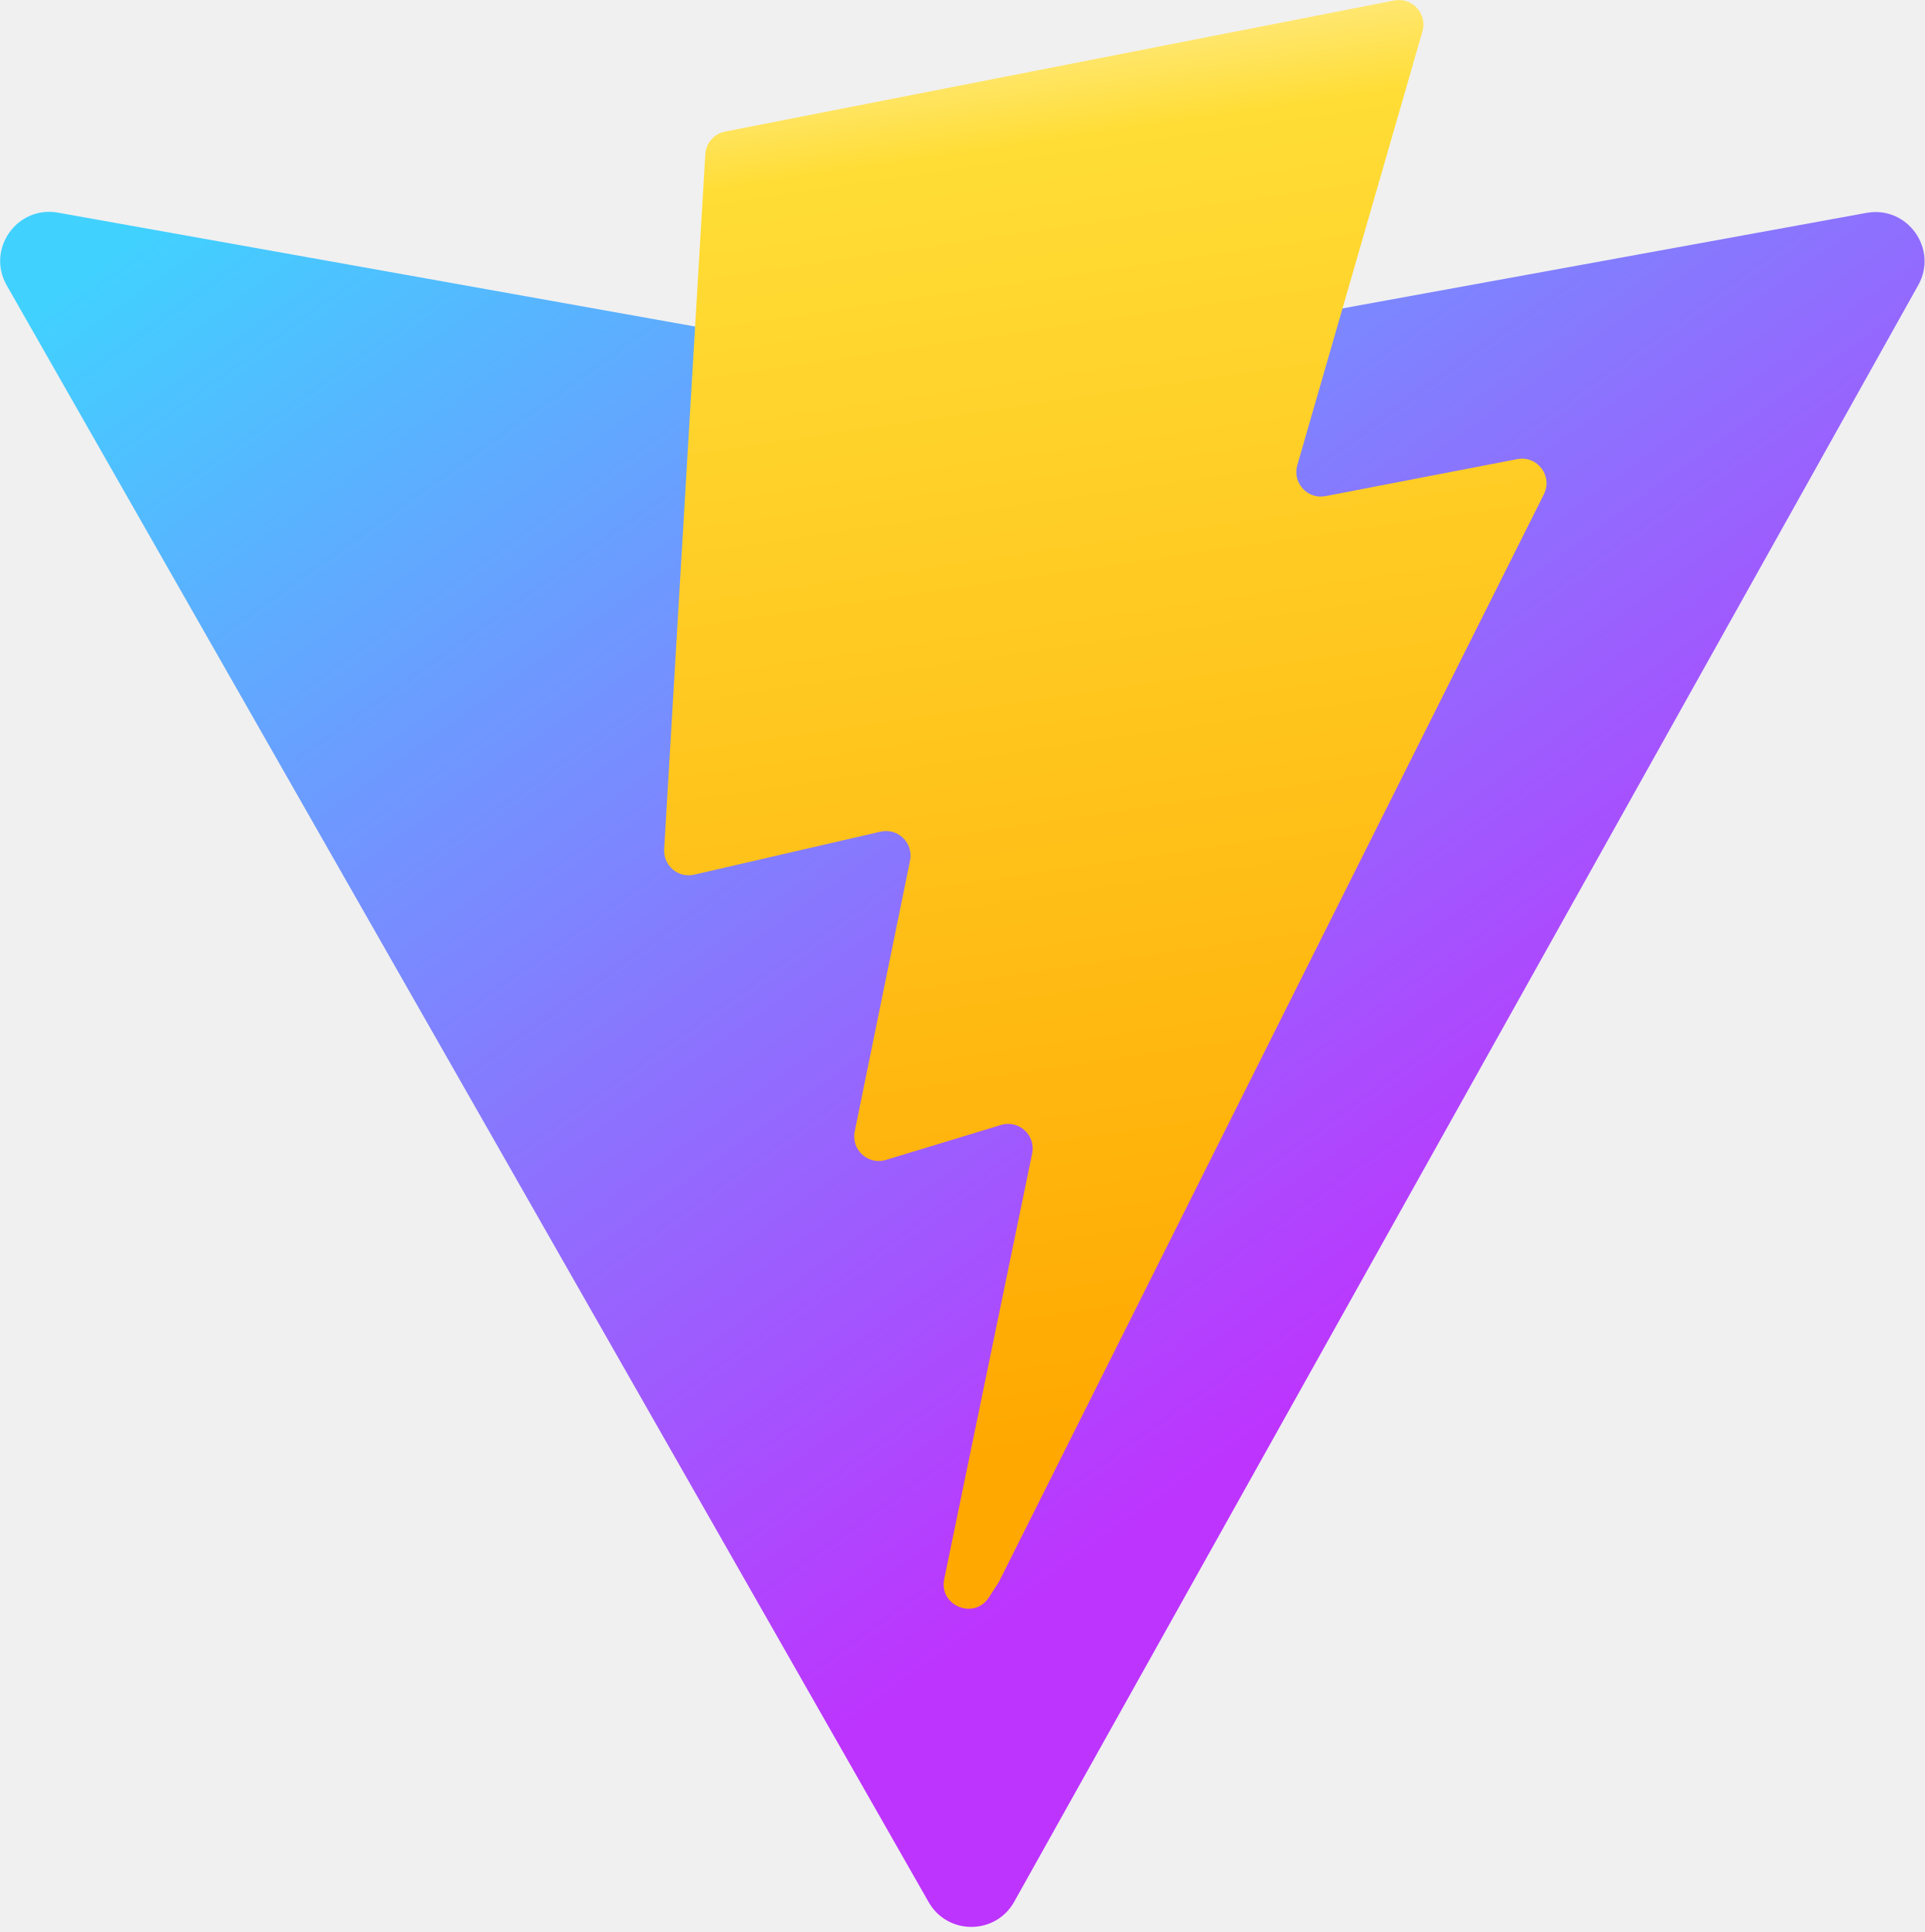
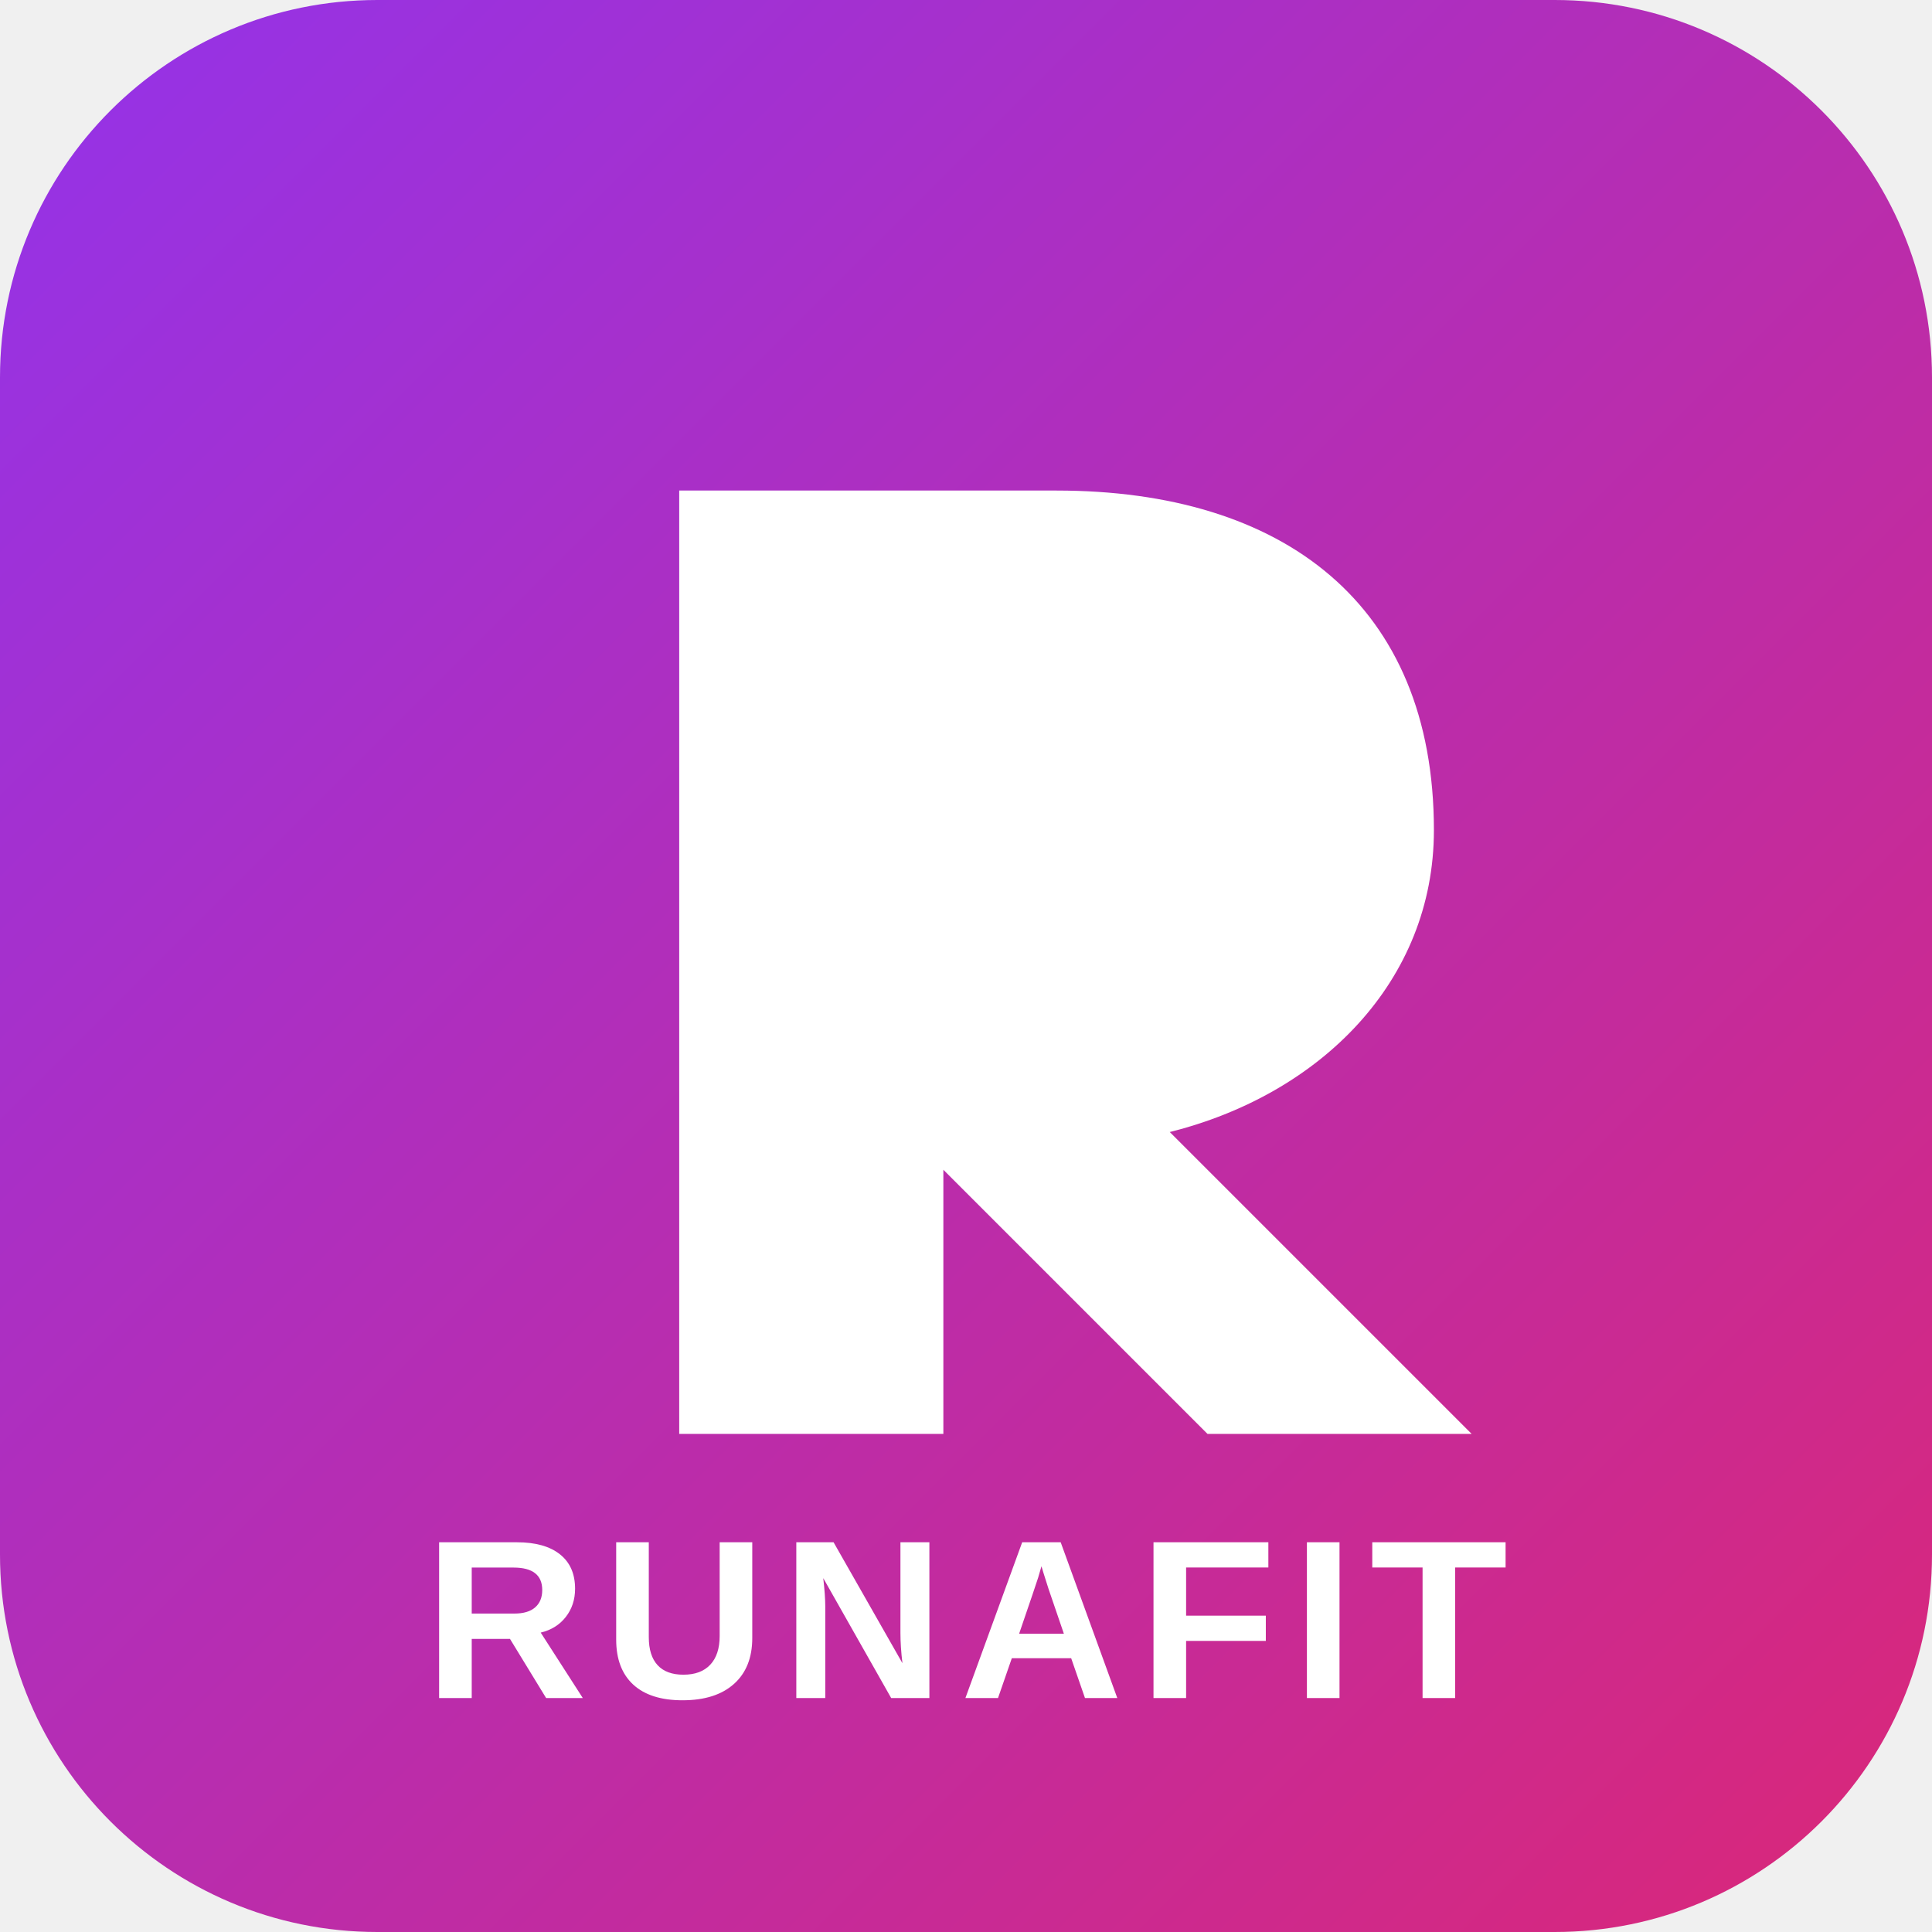
- <svg xmlns="http://www.w3.org/2000/svg" aria-hidden="true" role="img" class="iconify iconify--logos" width="31.88" height="32" preserveAspectRatio="xMidYMid meet" viewBox="0 0 256 257">
+ <svg xmlns="http://www.w3.org/2000/svg" viewBox="0 0 512 512">
  <defs>
-     <linearGradient id="IconifyId1813088fe1fbc01fb466" x1="-.828%" x2="57.636%" y1="7.652%" y2="78.411%">
-       <stop offset="0%" stop-color="#41D1FF" />
-       <stop offset="100%" stop-color="#BD34FE" />
-     </linearGradient>
-     <linearGradient id="IconifyId1813088fe1fbc01fb467" x1="43.376%" x2="50.316%" y1="2.242%" y2="89.03%">
-       <stop offset="0%" stop-color="#FFEA83" />
-       <stop offset="8.333%" stop-color="#FFDD35" />
-       <stop offset="100%" stop-color="#FFA800" />
+     <linearGradient id="grad1" x1="0%" y1="0%" x2="100%" y2="100%">
+       <stop offset="0%" style="stop-color:#9333ea;stop-opacity:1" />
+       <stop offset="100%" style="stop-color:#db2777;stop-opacity:1" />
    </linearGradient>
  </defs>
-   <path fill="url(#IconifyId1813088fe1fbc01fb466)" d="M255.153 37.938L134.897 252.976c-2.483 4.44-8.862 4.466-11.382.048L.875 37.958c-2.746-4.814 1.371-10.646 6.827-9.67l120.385 21.517a6.537 6.537 0 0 0 2.322-.004l117.867-21.483c5.438-.991 9.574 4.796 6.877 9.62Z" />
-   <path fill="url(#IconifyId1813088fe1fbc01fb467)" d="M185.432.063L96.44 17.501a3.268 3.268 0 0 0-2.634 3.014l-5.474 92.456a3.268 3.268 0 0 0 3.997 3.378l24.777-5.718c2.318-.535 4.413 1.507 3.936 3.838l-7.361 36.047c-.495 2.426 1.782 4.5 4.151 3.78l15.304-4.649c2.372-.72 4.652 1.36 4.15 3.788l-11.698 56.621c-.732 3.542 3.979 5.473 5.943 2.437l1.313-2.028l72.516-144.72c1.215-2.423-.88-5.186-3.54-4.672l-25.505 4.922c-2.396.462-4.435-1.77-3.759-4.114l16.646-57.705c.677-2.35-1.37-4.583-3.769-4.113Z" />
+   <rect width="512" height="512" rx="100" fill="url(#grad1)" />
+   <path d="M180 380 V130 H280 C340 130 380 160 380 220 C380 260 350 290 310 300 L390 380 H320 L250 310 H250 V380 Z" fill="white" font-weight="900" />
+   <text x="50%" y="450" text-anchor="middle" font-family="Arial, sans-serif" font-weight="bold" font-size="60" fill="white" letter-spacing="4">RUNAFIT</text>
</svg>
